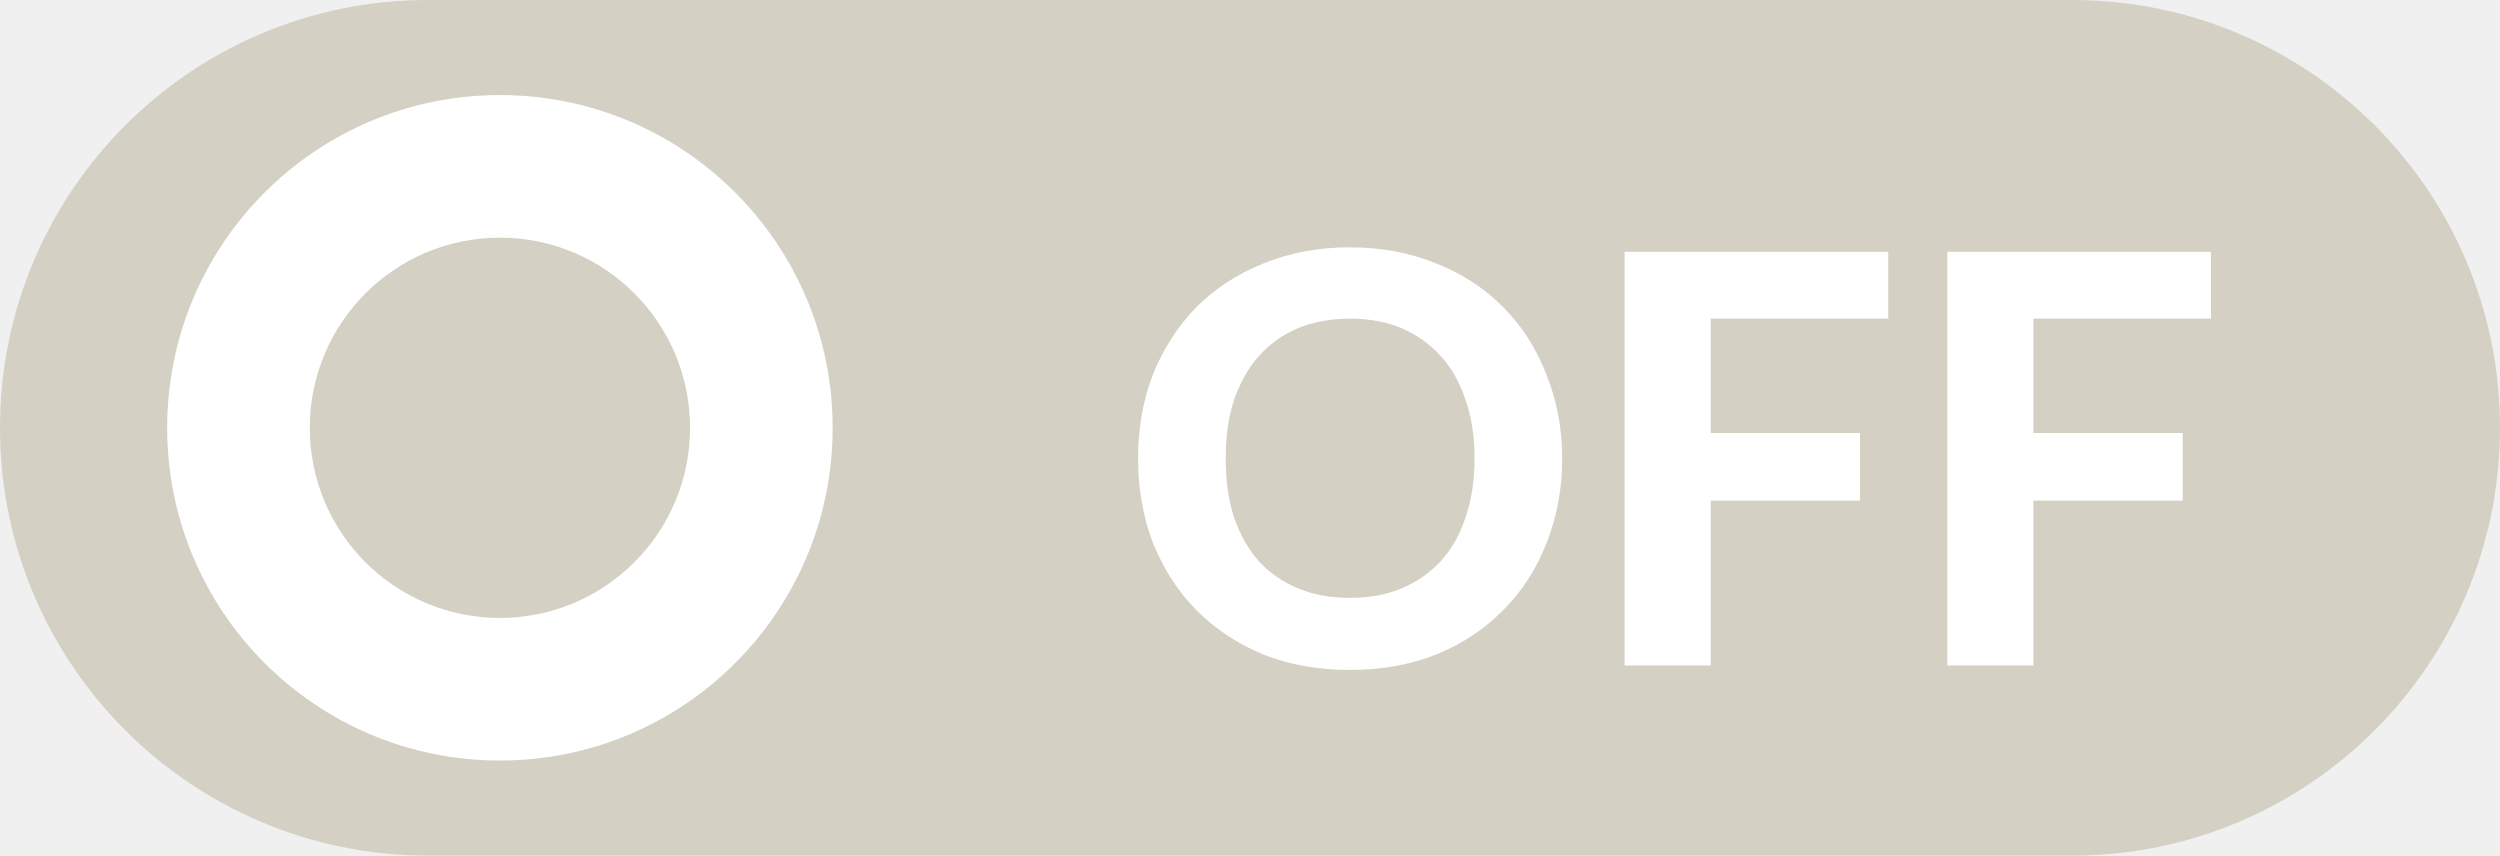
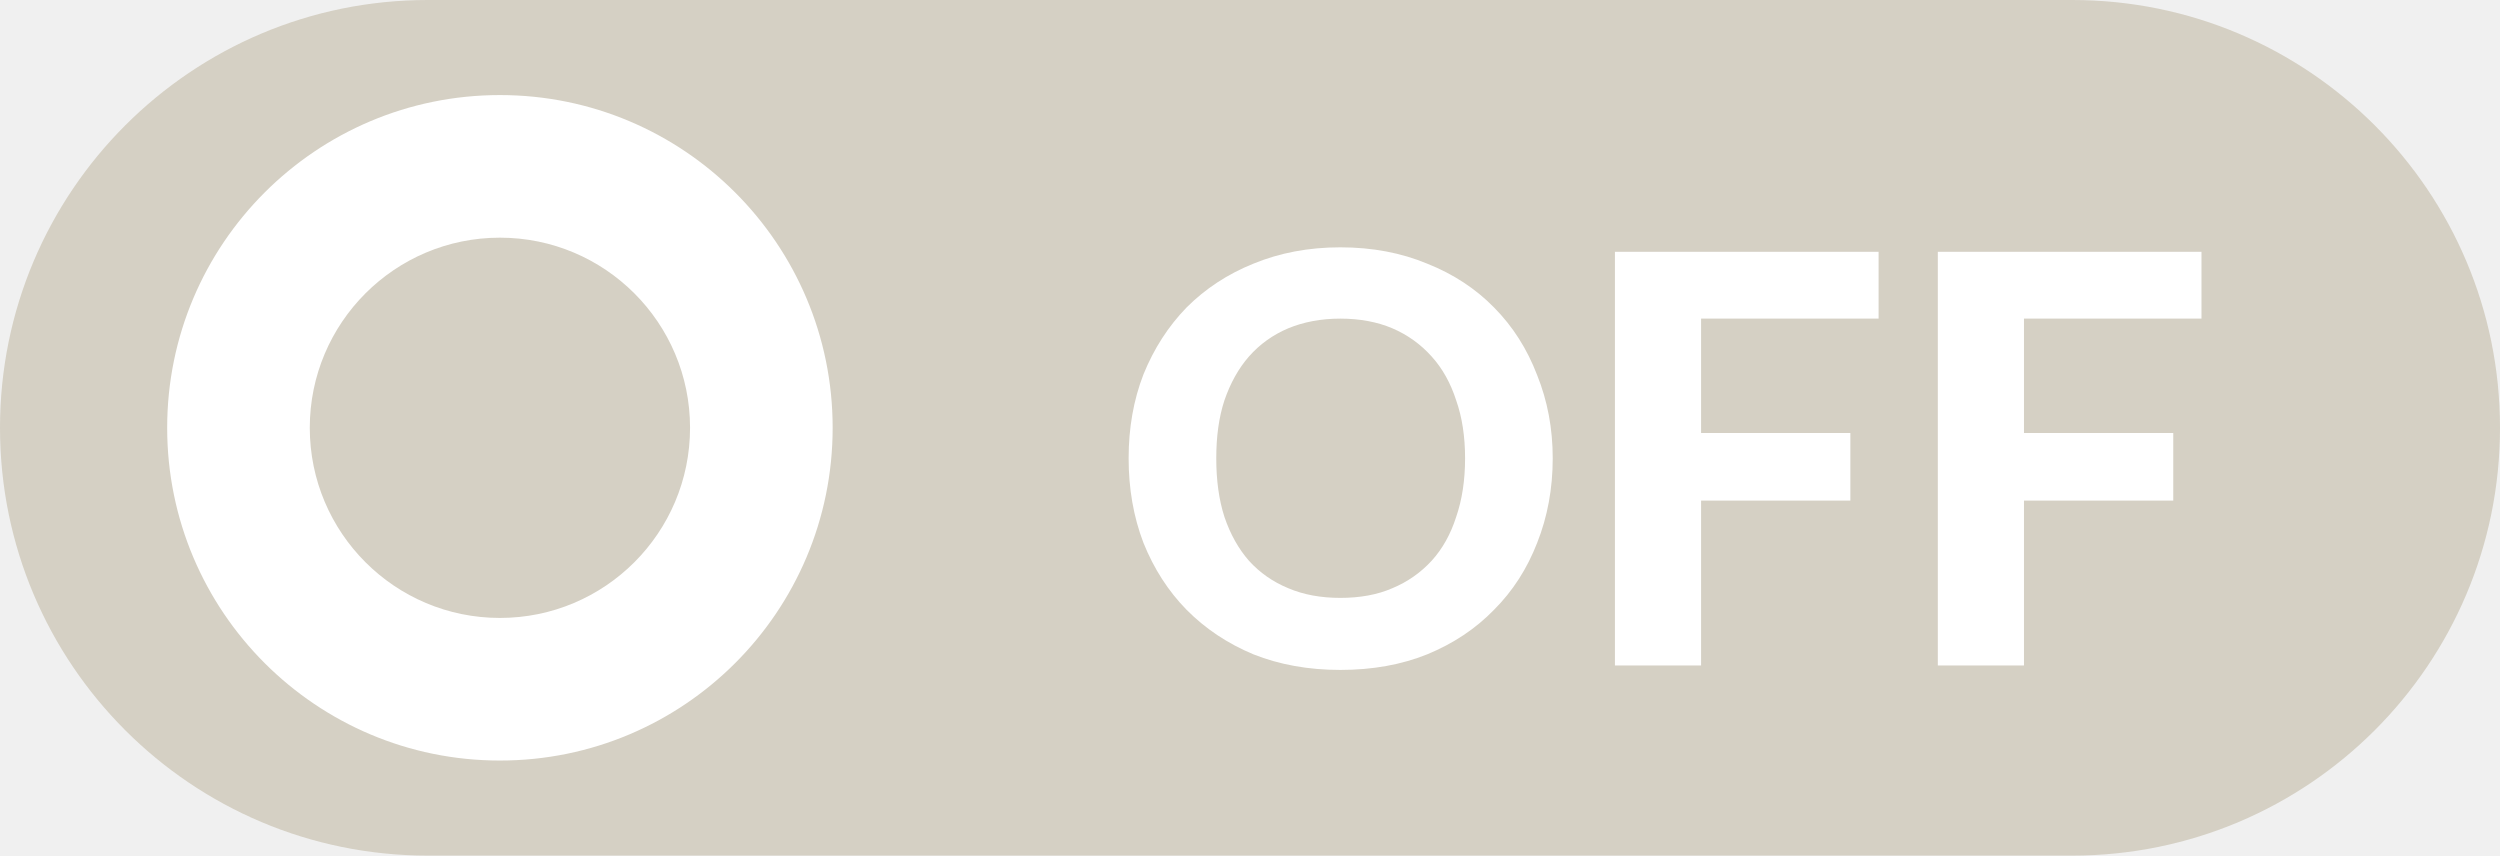
<svg xmlns="http://www.w3.org/2000/svg" width="52.594" height="18" viewBox="0 0 52.594 18">
  <defs>
    <style>.a{fill:#d5d0c4;}.b,.c{fill:#fff;}.c{font-size:12px;font-family:Lato-Black, Lato;font-weight:800;}</style>
  </defs>
-   <g transform="translate(-335.979 -931)">
-     <g transform="translate(335.979 931)">
-       <rect class="a" width="52.594" height="18" rx="9" />
-       <circle class="b" cx="7" cy="7" r="7" transform="translate(3.517 2)" />
-       <circle class="a" cx="4" cy="4" r="4" transform="translate(6.517 5)" />
-     </g>
-     <text class="c" transform="translate(371 945)">
-       <tspan x="-11.484" y="0">OFF</tspan>
-     </text>
-   </g>
+   <rect class="a" width="52.594" height="18" rx="9" />
+   <circle class="b" cx="7" cy="7" r="7" transform="translate(3.517 2)" />
+   <circle class="a" cx="4" cy="4" r="4" transform="translate(6.517 5)" />
+   <text class="c" transform="translate(35.021 14)">
+     <tspan x="-11.685" y="0">OFF</tspan>
+   </text>
</svg>
